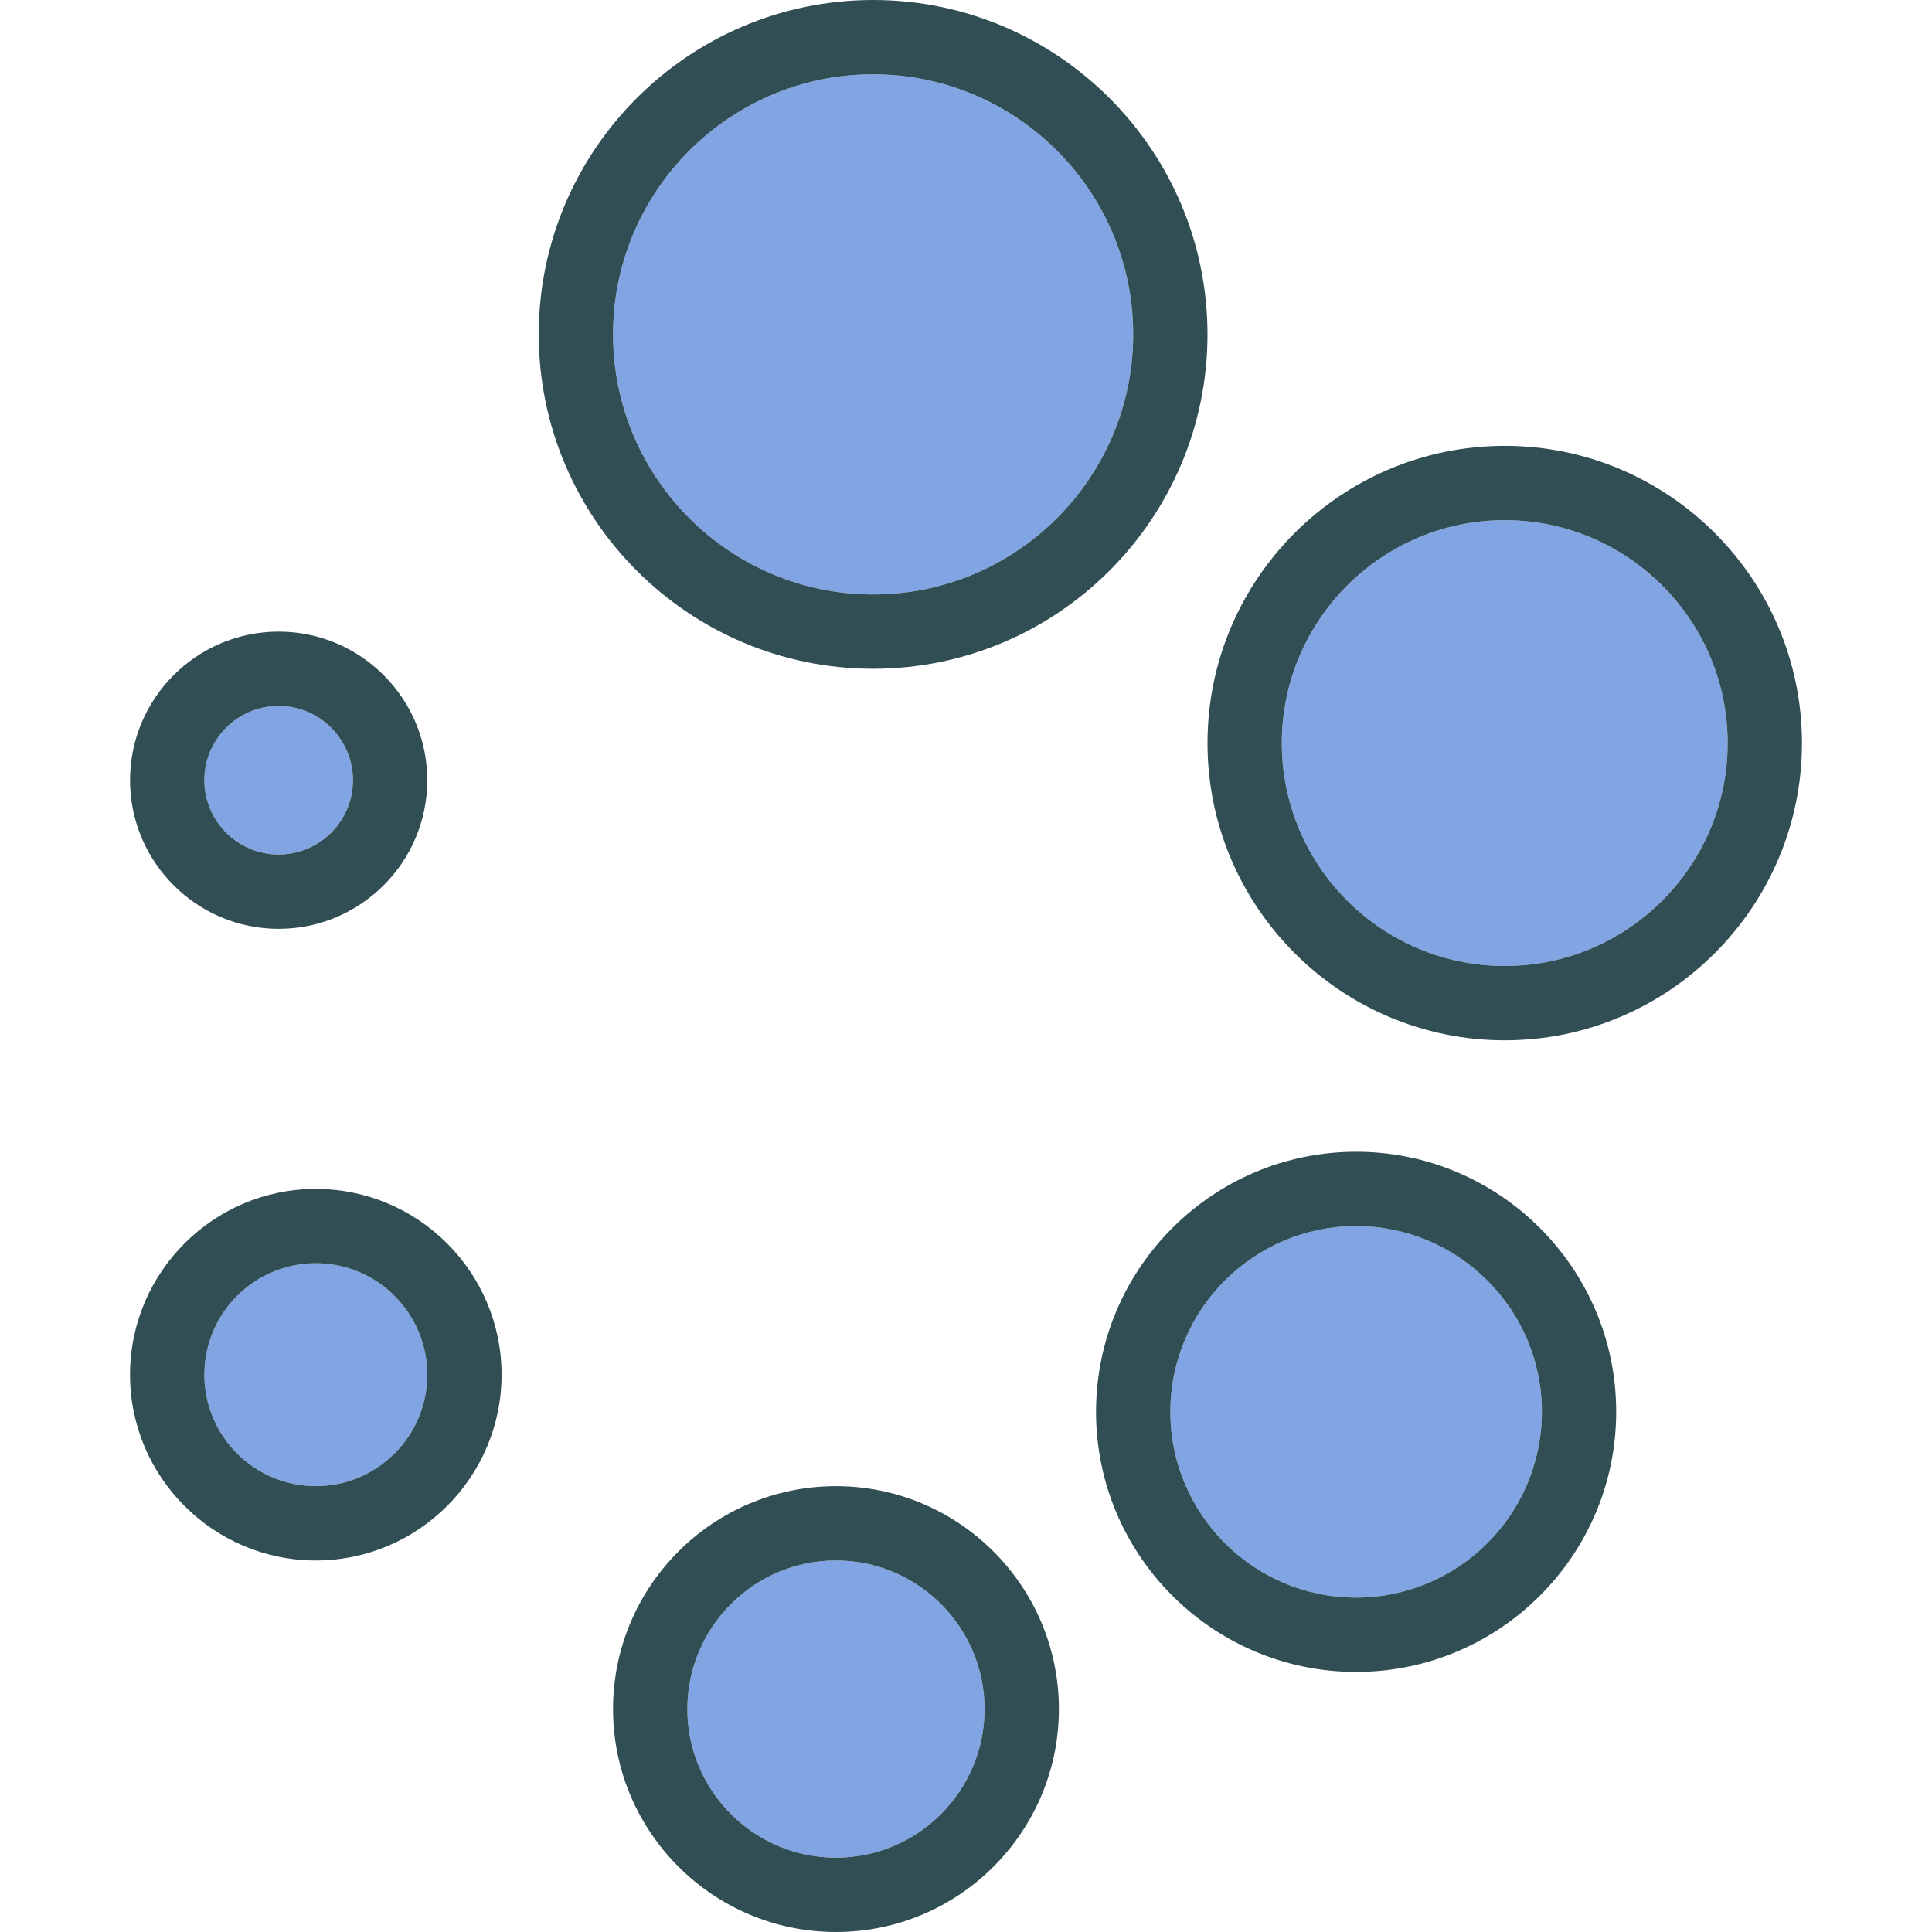
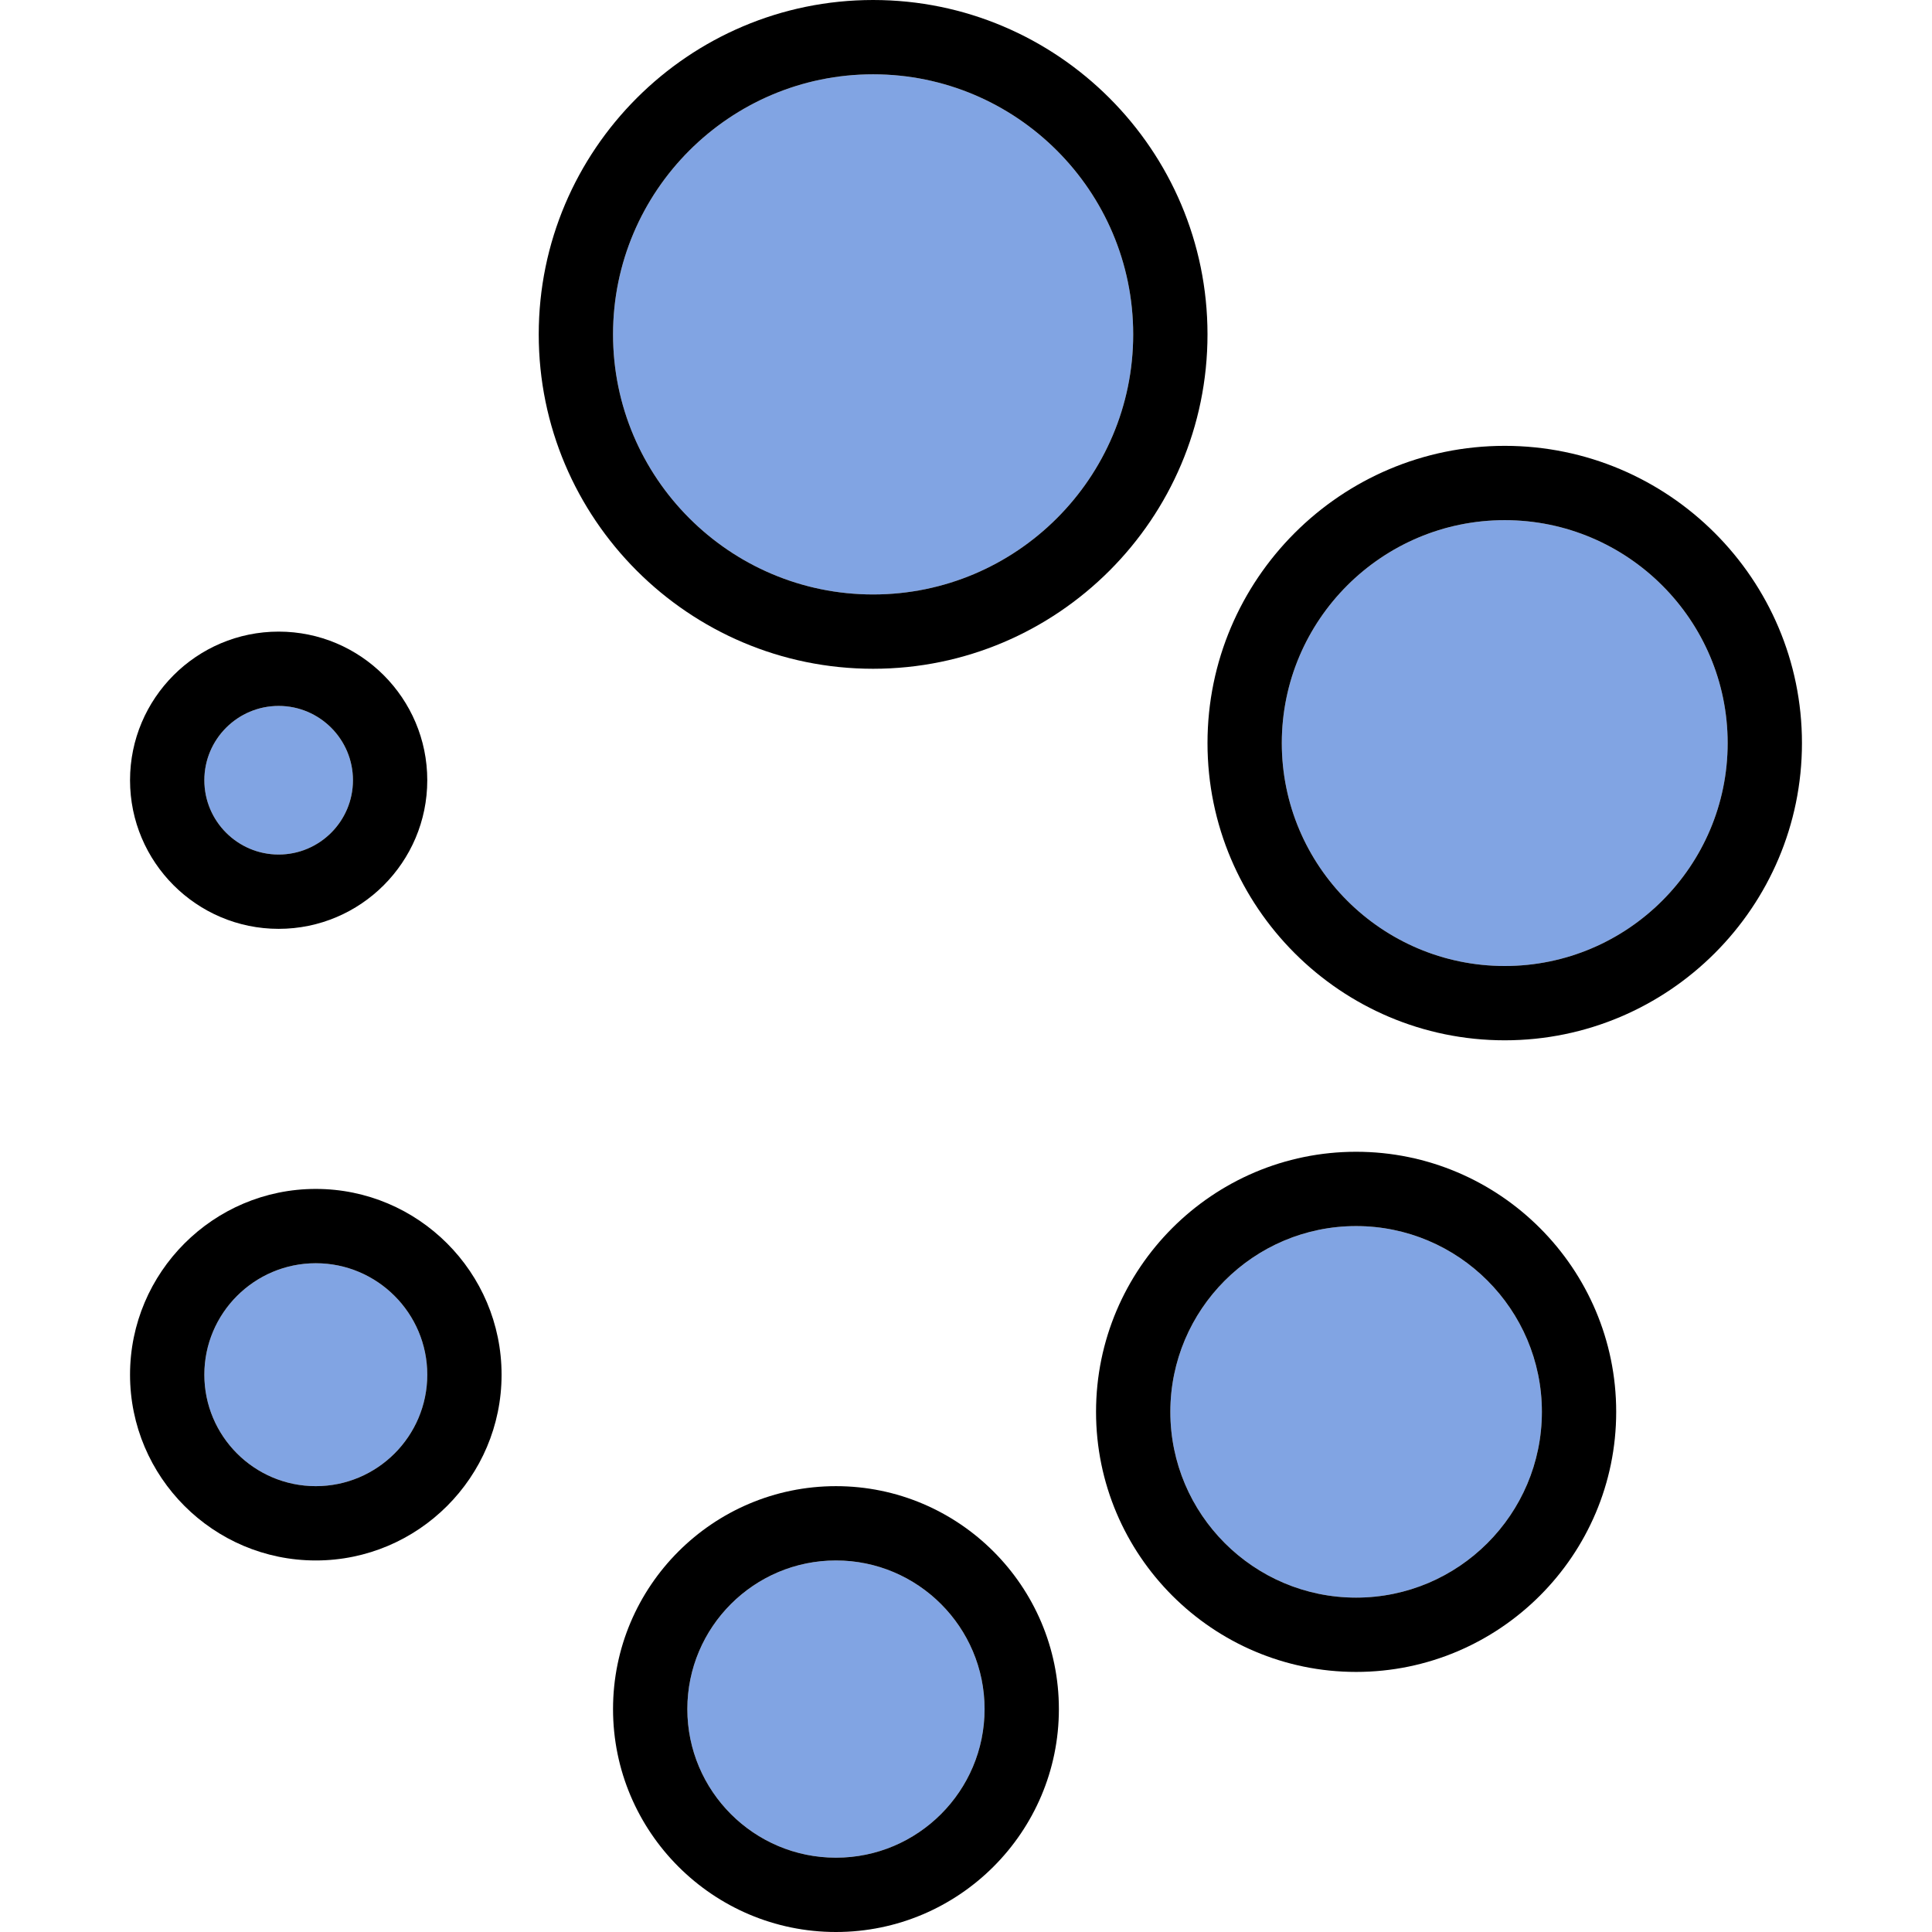
<svg xmlns="http://www.w3.org/2000/svg" version="1.1" id="Layer_1" x="0px" y="0px" viewBox="0 0 512 512" style="enable-background:new 0 0 512 512;" xml:space="preserve">
  <g>
    <path style="fill:#81A4E3;" d="M73.846,226.462c10.856,0,19.692-8.832,19.692-19.692c0-10.861-8.836-19.692-19.692-19.692   s-19.692,8.832-19.692,19.692C54.154,217.63,62.99,226.462,73.846,226.462z" />
    <path style="fill:#81A4E3;" d="M83.692,334.769c-16.288,0-29.538,13.25-29.538,29.538c0,16.288,13.25,29.538,29.538,29.538   s29.538-13.25,29.538-29.538C113.231,348.019,99.981,334.769,83.692,334.769z" />
    <path style="fill:#81A4E3;" d="M231.385,157.538c38,0,68.923-30.918,68.923-68.923s-30.923-68.923-68.923-68.923   s-68.923,30.918-68.923,68.923S193.385,157.538,231.385,157.538z" />
    <path style="fill:#81A4E3;" d="M221.538,413.538c-21.721,0-39.385,17.668-39.385,39.385s17.663,39.385,39.385,39.385   s39.385-17.668,39.385-39.385S243.26,413.538,221.538,413.538z" />
    <path style="fill:#81A4E3;" d="M359.385,324.923c-27.144,0-49.231,22.087-49.231,49.231c0,27.144,22.087,49.231,49.231,49.231   c27.144,0,49.231-22.087,49.231-49.231C408.615,347.01,386.529,324.923,359.385,324.923z" />
    <path style="fill:#81A4E3;" d="M398.769,137.846c-32.577,0-59.077,26.5-59.077,59.077S366.192,256,398.769,256   s59.077-26.5,59.077-59.077S431.346,137.846,398.769,137.846z" />
  </g>
  <g>
-     <path style="fill:#314E55;" d="M231.385,177.231c48.865,0,88.615-39.755,88.615-88.615S280.25,0,231.385,0   s-88.615,39.755-88.615,88.615S182.519,177.231,231.385,177.231z M231.385,19.692c38,0,68.923,30.918,68.923,68.923   s-30.923,68.923-68.923,68.923s-68.923-30.918-68.923-68.923S193.385,19.692,231.385,19.692z" />
-     <path style="fill:#314E55;" d="M398.769,118.154c-43.433,0-78.769,35.337-78.769,78.769s35.337,78.769,78.769,78.769   s78.769-35.337,78.769-78.769S442.202,118.154,398.769,118.154z M398.769,256c-32.577,0-59.077-26.5-59.077-59.077   s26.5-59.077,59.077-59.077s59.077,26.5,59.077,59.077S431.346,256,398.769,256z" />
-     <path style="fill:#314E55;" d="M359.385,305.231c-38,0-68.923,30.918-68.923,68.923s30.923,68.923,68.923,68.923   s68.923-30.918,68.923-68.923S397.385,305.231,359.385,305.231z M359.385,423.385c-27.144,0-49.231-22.087-49.231-49.231   c0-27.144,22.087-49.231,49.231-49.231c27.144,0,49.231,22.087,49.231,49.231C408.615,401.298,386.529,423.385,359.385,423.385z" />
-     <path style="fill:#314E55;" d="M221.538,393.846c-32.577,0-59.077,26.5-59.077,59.077S188.961,512,221.538,512   s59.077-26.5,59.077-59.077S254.115,393.846,221.538,393.846z M221.538,492.308c-21.721,0-39.385-17.668-39.385-39.385   s17.663-39.385,39.385-39.385s39.385,17.668,39.385,39.385S243.26,492.308,221.538,492.308z" />
-     <path style="fill:#314E55;" d="M83.692,315.077c-27.144,0-49.231,22.087-49.231,49.231c0,27.144,22.087,49.231,49.231,49.231   s49.231-22.087,49.231-49.231C132.923,337.164,110.836,315.077,83.692,315.077z M83.692,393.846   c-16.288,0-29.538-13.25-29.538-29.538c0-16.289,13.25-29.538,29.538-29.538s29.538,13.25,29.538,29.538   C113.231,380.596,99.981,393.846,83.692,393.846z" />
-     <path style="fill:#314E55;" d="M73.846,246.154c21.721,0,39.385-17.668,39.385-39.385s-17.664-39.385-39.385-39.385   s-39.385,17.668-39.385,39.385S52.125,246.154,73.846,246.154z M73.846,187.077c10.856,0,19.692,8.832,19.692,19.692   c0,10.861-8.836,19.692-19.692,19.692s-19.692-8.832-19.692-19.692C54.154,195.909,62.99,187.077,73.846,187.077z" />
+     <path style="fill:#000;" d="M231.385,177.231c48.865,0,88.615-39.755,88.615-88.615S280.25,0,231.385,0   s-88.615,39.755-88.615,88.615S182.519,177.231,231.385,177.231z M231.385,19.692c38,0,68.923,30.918,68.923,68.923   s-30.923,68.923-68.923,68.923s-68.923-30.918-68.923-68.923S193.385,19.692,231.385,19.692z" />
+     <path style="fill:#000;" d="M398.769,118.154c-43.433,0-78.769,35.337-78.769,78.769s35.337,78.769,78.769,78.769   s78.769-35.337,78.769-78.769S442.202,118.154,398.769,118.154z M398.769,256c-32.577,0-59.077-26.5-59.077-59.077   s26.5-59.077,59.077-59.077s59.077,26.5,59.077,59.077S431.346,256,398.769,256z" />
+     <path style="fill:#000;" d="M359.385,305.231c-38,0-68.923,30.918-68.923,68.923s30.923,68.923,68.923,68.923   s68.923-30.918,68.923-68.923S397.385,305.231,359.385,305.231z M359.385,423.385c-27.144,0-49.231-22.087-49.231-49.231   c0-27.144,22.087-49.231,49.231-49.231c27.144,0,49.231,22.087,49.231,49.231C408.615,401.298,386.529,423.385,359.385,423.385z" />
+     <path style="fill:#000;" d="M221.538,393.846c-32.577,0-59.077,26.5-59.077,59.077S188.961,512,221.538,512   s59.077-26.5,59.077-59.077S254.115,393.846,221.538,393.846z M221.538,492.308c-21.721,0-39.385-17.668-39.385-39.385   s17.663-39.385,39.385-39.385s39.385,17.668,39.385,39.385S243.26,492.308,221.538,492.308z" />
+     <path style="fill:#000;" d="M83.692,315.077c-27.144,0-49.231,22.087-49.231,49.231c0,27.144,22.087,49.231,49.231,49.231   s49.231-22.087,49.231-49.231C132.923,337.164,110.836,315.077,83.692,315.077z M83.692,393.846   c-16.288,0-29.538-13.25-29.538-29.538c0-16.289,13.25-29.538,29.538-29.538s29.538,13.25,29.538,29.538   C113.231,380.596,99.981,393.846,83.692,393.846z" />
+     <path style="fill:#000;" d="M73.846,246.154c21.721,0,39.385-17.668,39.385-39.385s-17.664-39.385-39.385-39.385   s-39.385,17.668-39.385,39.385S52.125,246.154,73.846,246.154z M73.846,187.077c10.856,0,19.692,8.832,19.692,19.692   c0,10.861-8.836,19.692-19.692,19.692s-19.692-8.832-19.692-19.692C54.154,195.909,62.99,187.077,73.846,187.077z" />
  </g>
  <g>
</g>
  <g>
</g>
  <g>
</g>
  <g>
</g>
  <g>
</g>
  <g>
</g>
  <g>
</g>
  <g>
</g>
  <g>
</g>
  <g>
</g>
  <g>
</g>
  <g>
</g>
  <g>
</g>
  <g>
</g>
  <g>
</g>
</svg>
